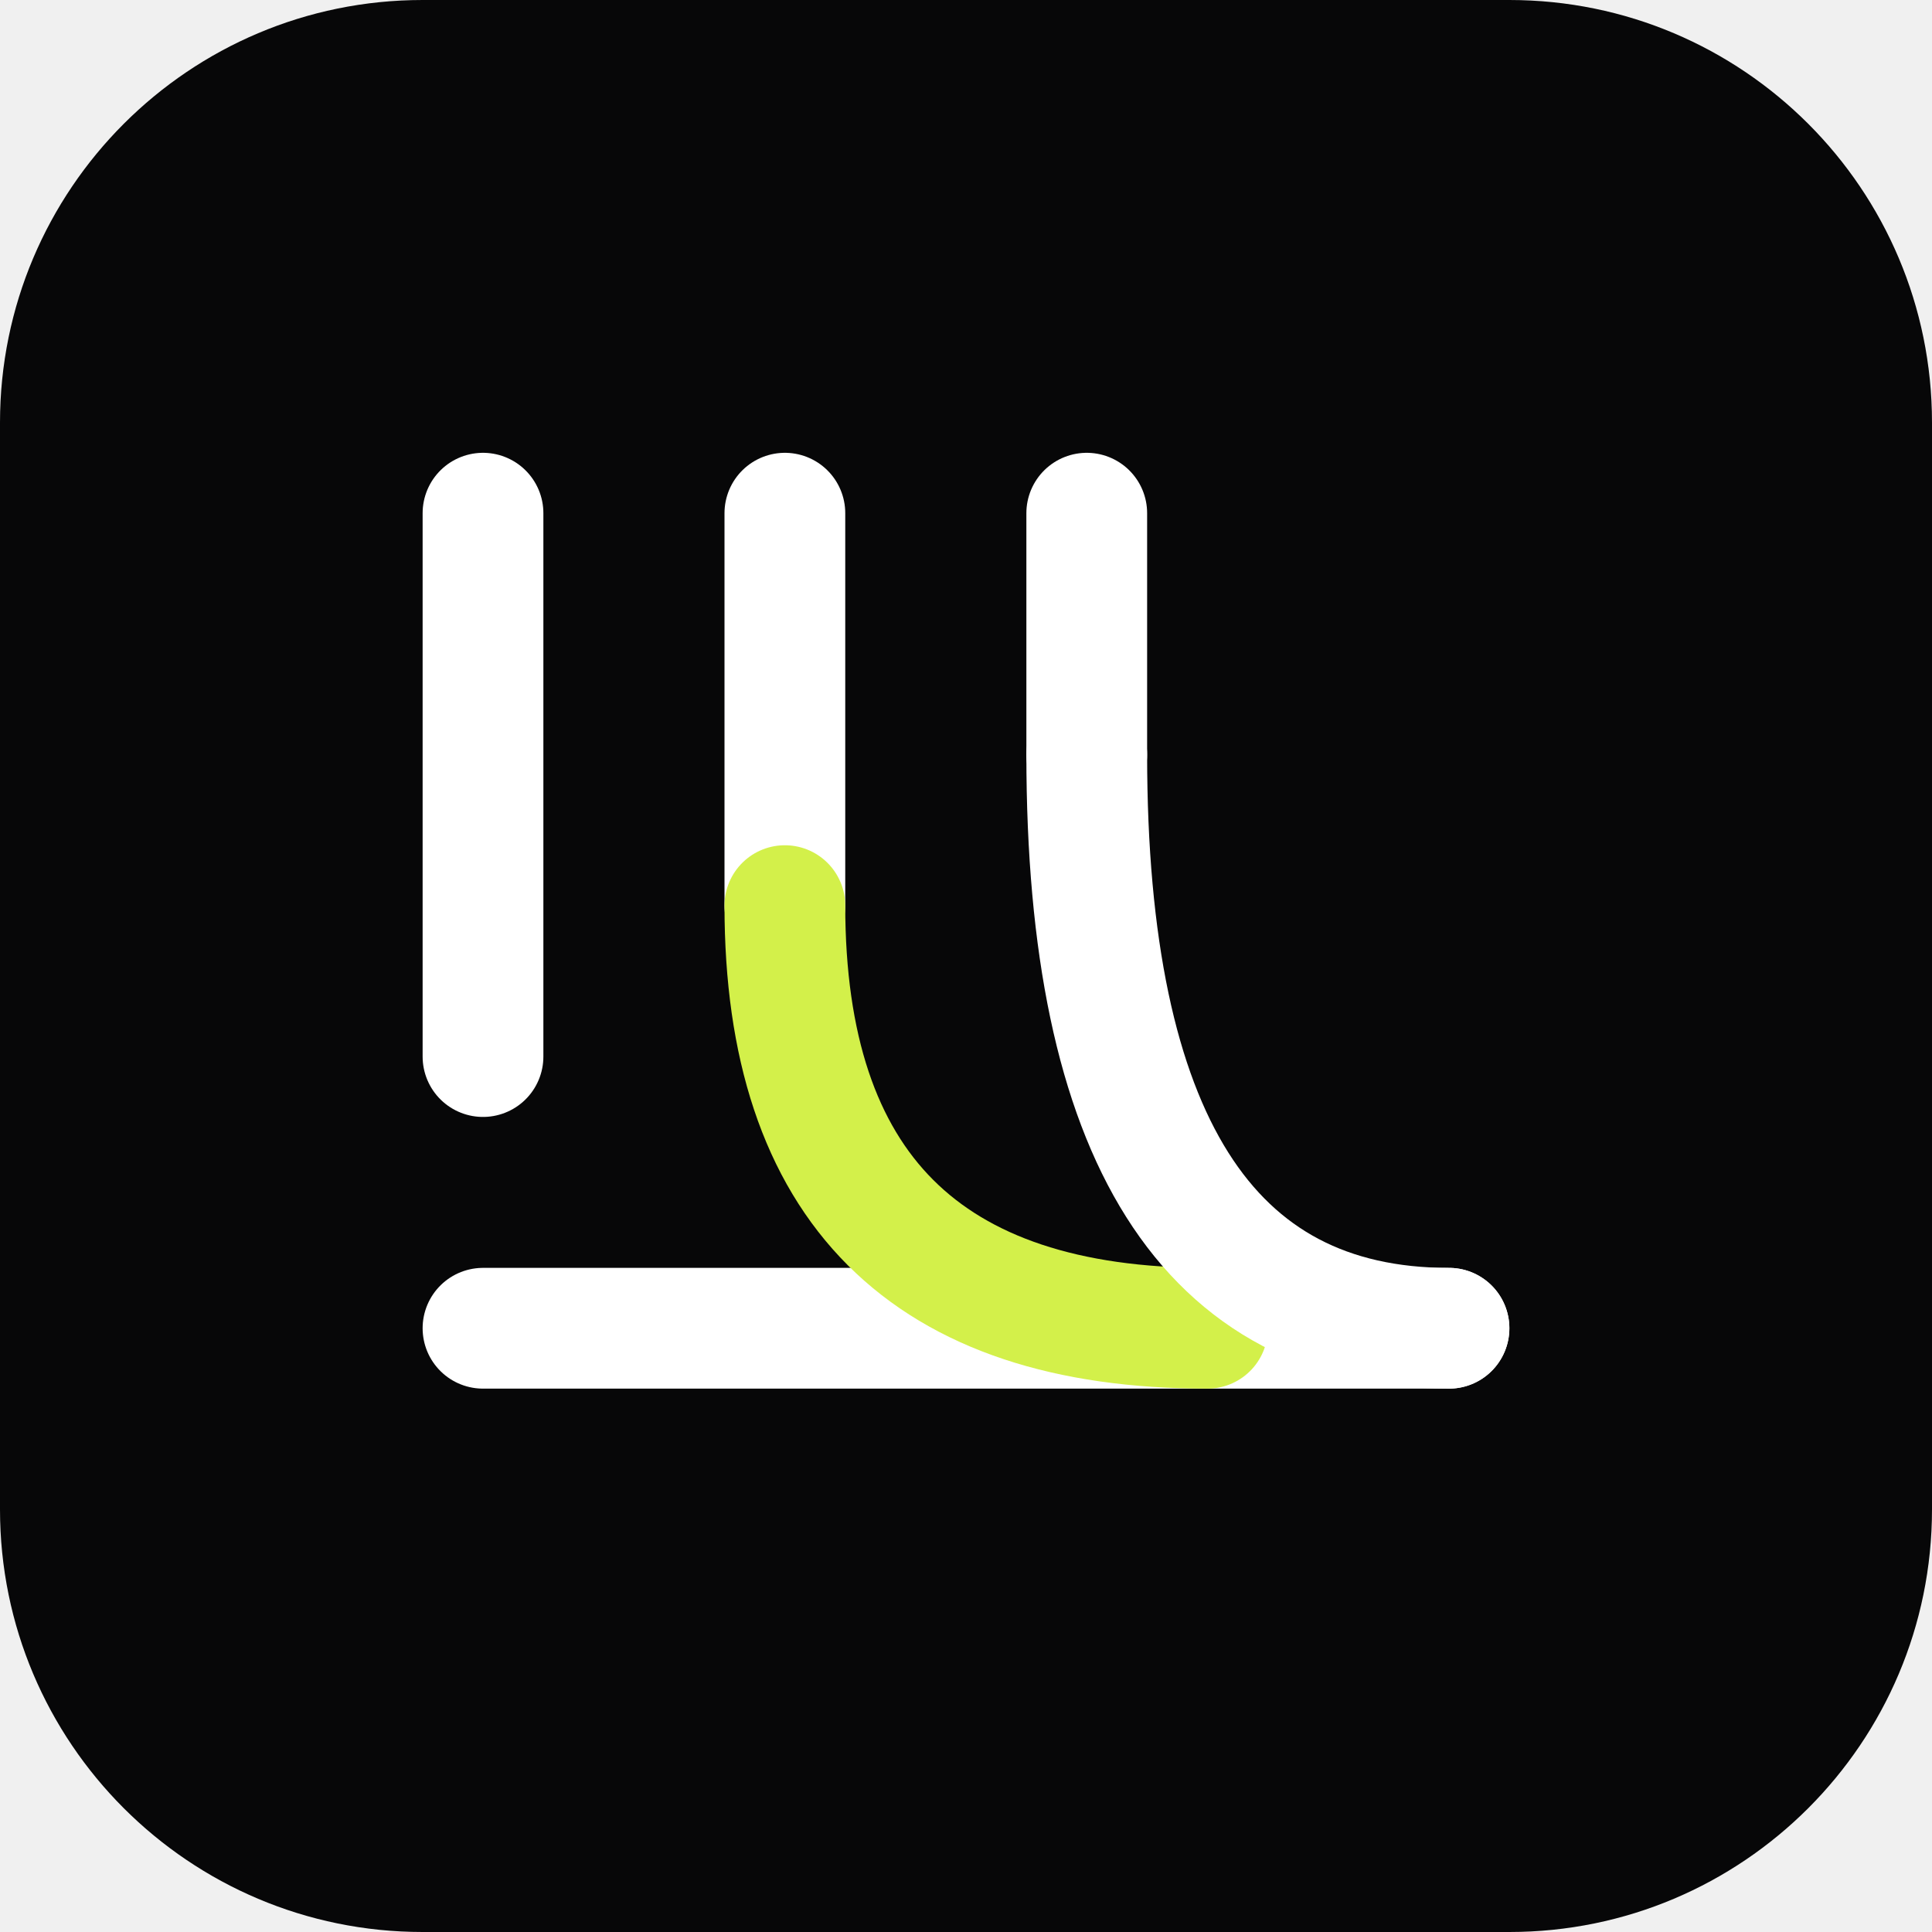
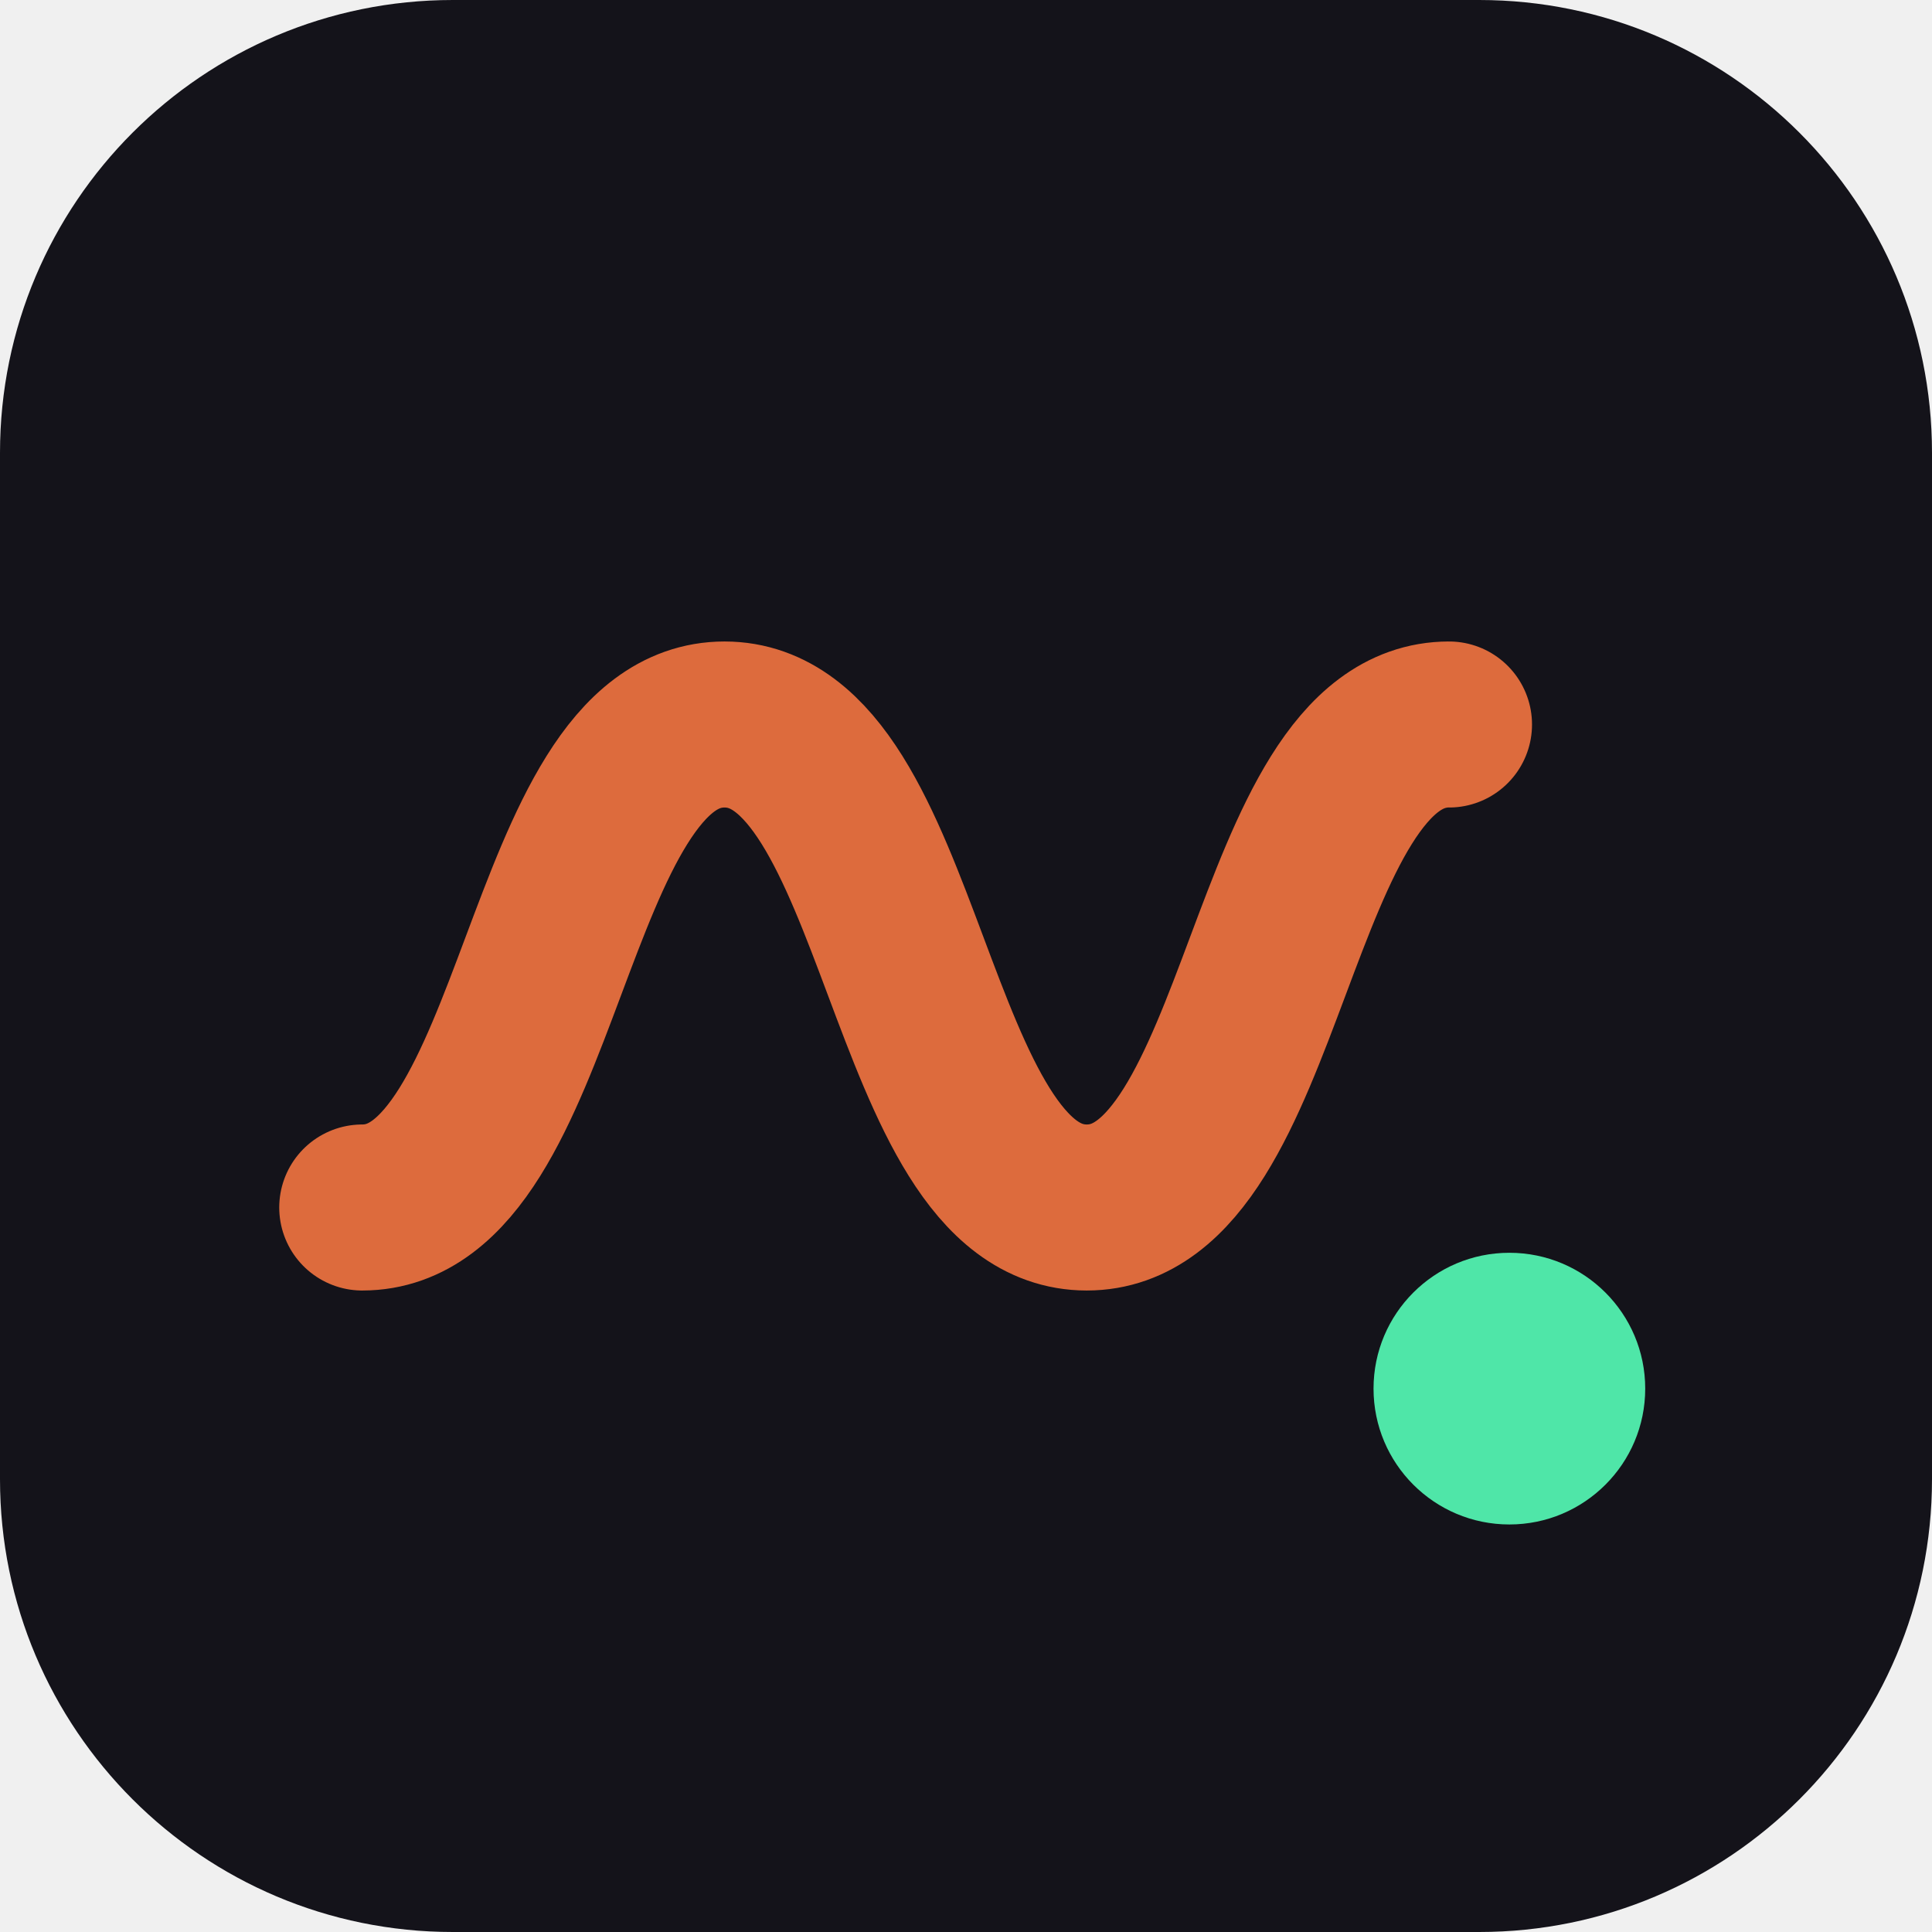
- <svg xmlns="http://www.w3.org/2000/svg" viewBox="0 0 64 64" role="img" aria-label="John Montejano">
-   <rect width="64" height="64" rx="14" fill="#070708" />
-   <g fill="none" stroke="#ffffff" stroke-width="4" stroke-linecap="round">
-     <path d="M16 17 L16 35" />
-     <path d="M26 17 L26 30" />
-     <path d="M36 17 L36 25" />
-     <path d="M16 44 L48 44" />
-     <path d="M26 30 Q26 44 40 44" stroke="#d3f04a" />
-   </g>
-   <path d="M36 25 Q36 44 48 44" fill="none" stroke="#ffffff" stroke-width="4" stroke-linecap="round" />
+ <svg xmlns="http://www.w3.org/2000/svg" viewBox="0 0 64 64">
+   <rect width="64" height="64" rx="15" fill="#14131a" />
+   <path d="M12 40c6 0 6-16 12-16s6 16 12 16 6-16 12-16" fill="none" stroke="#dd6b3d" stroke-width="5.5" stroke-linecap="round" stroke-linejoin="round" />
+   <circle cx="50" cy="46" r="4.5" fill="#4fe6a8" />
</svg>
